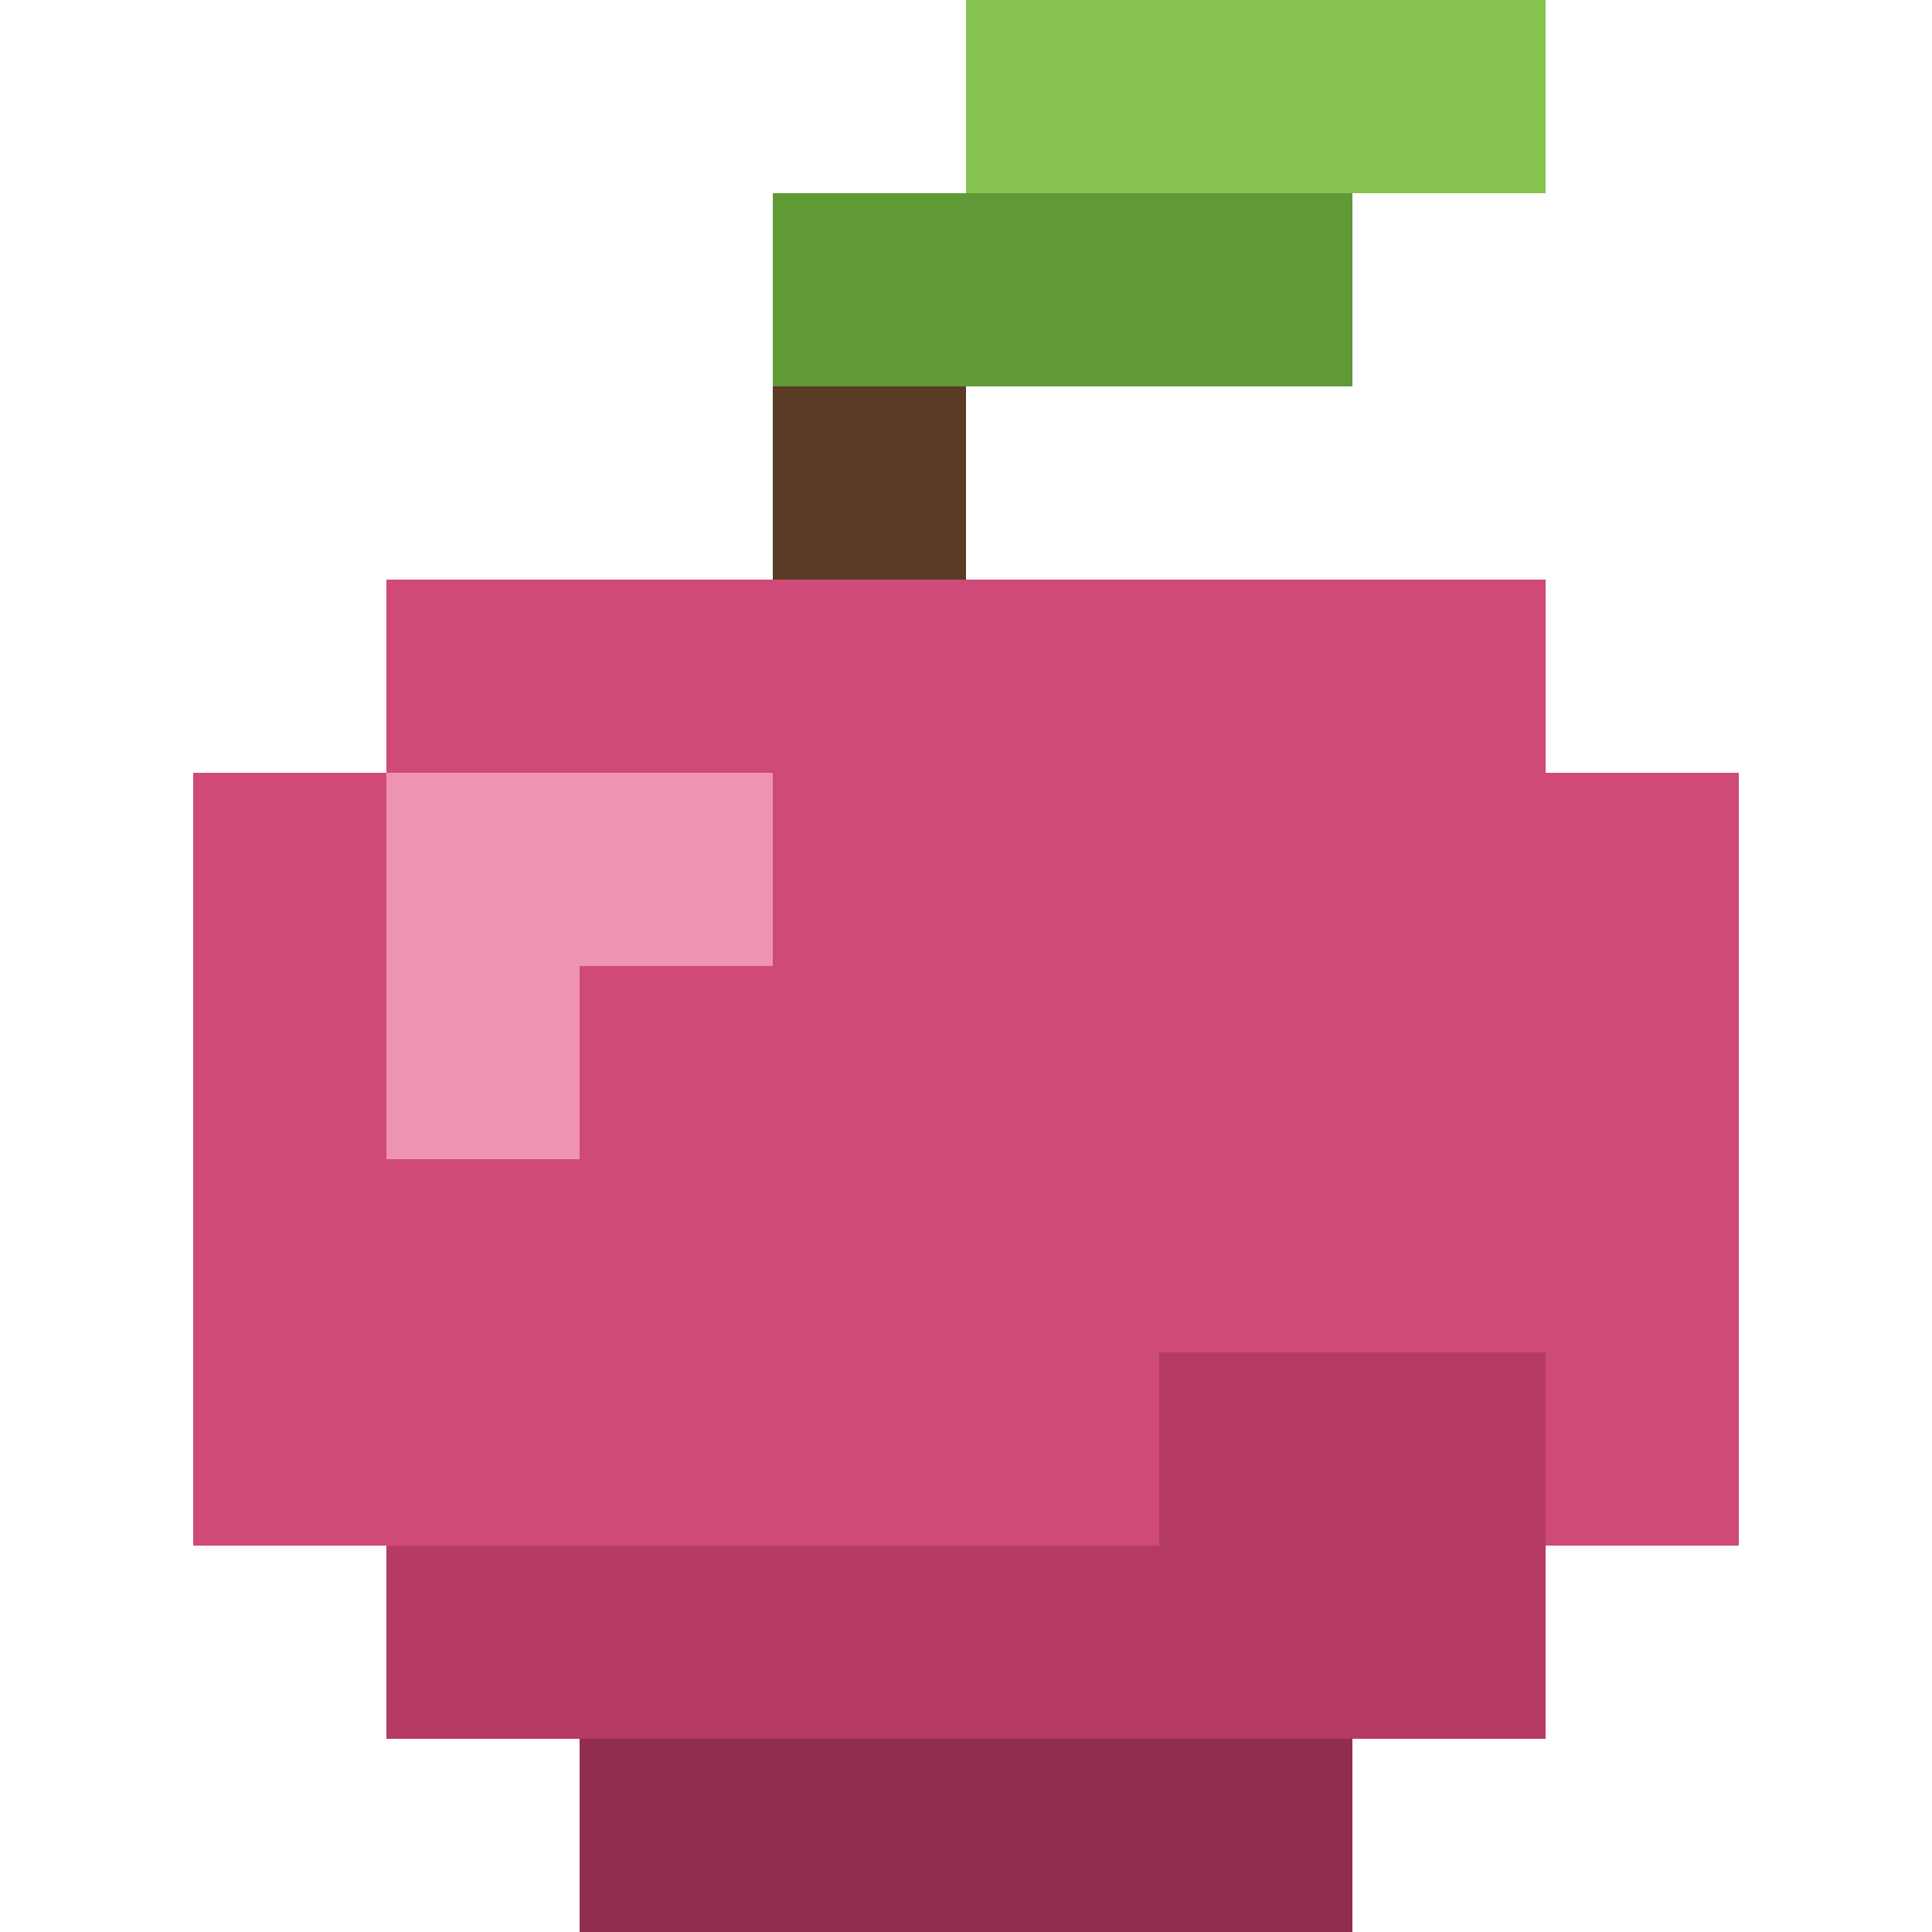
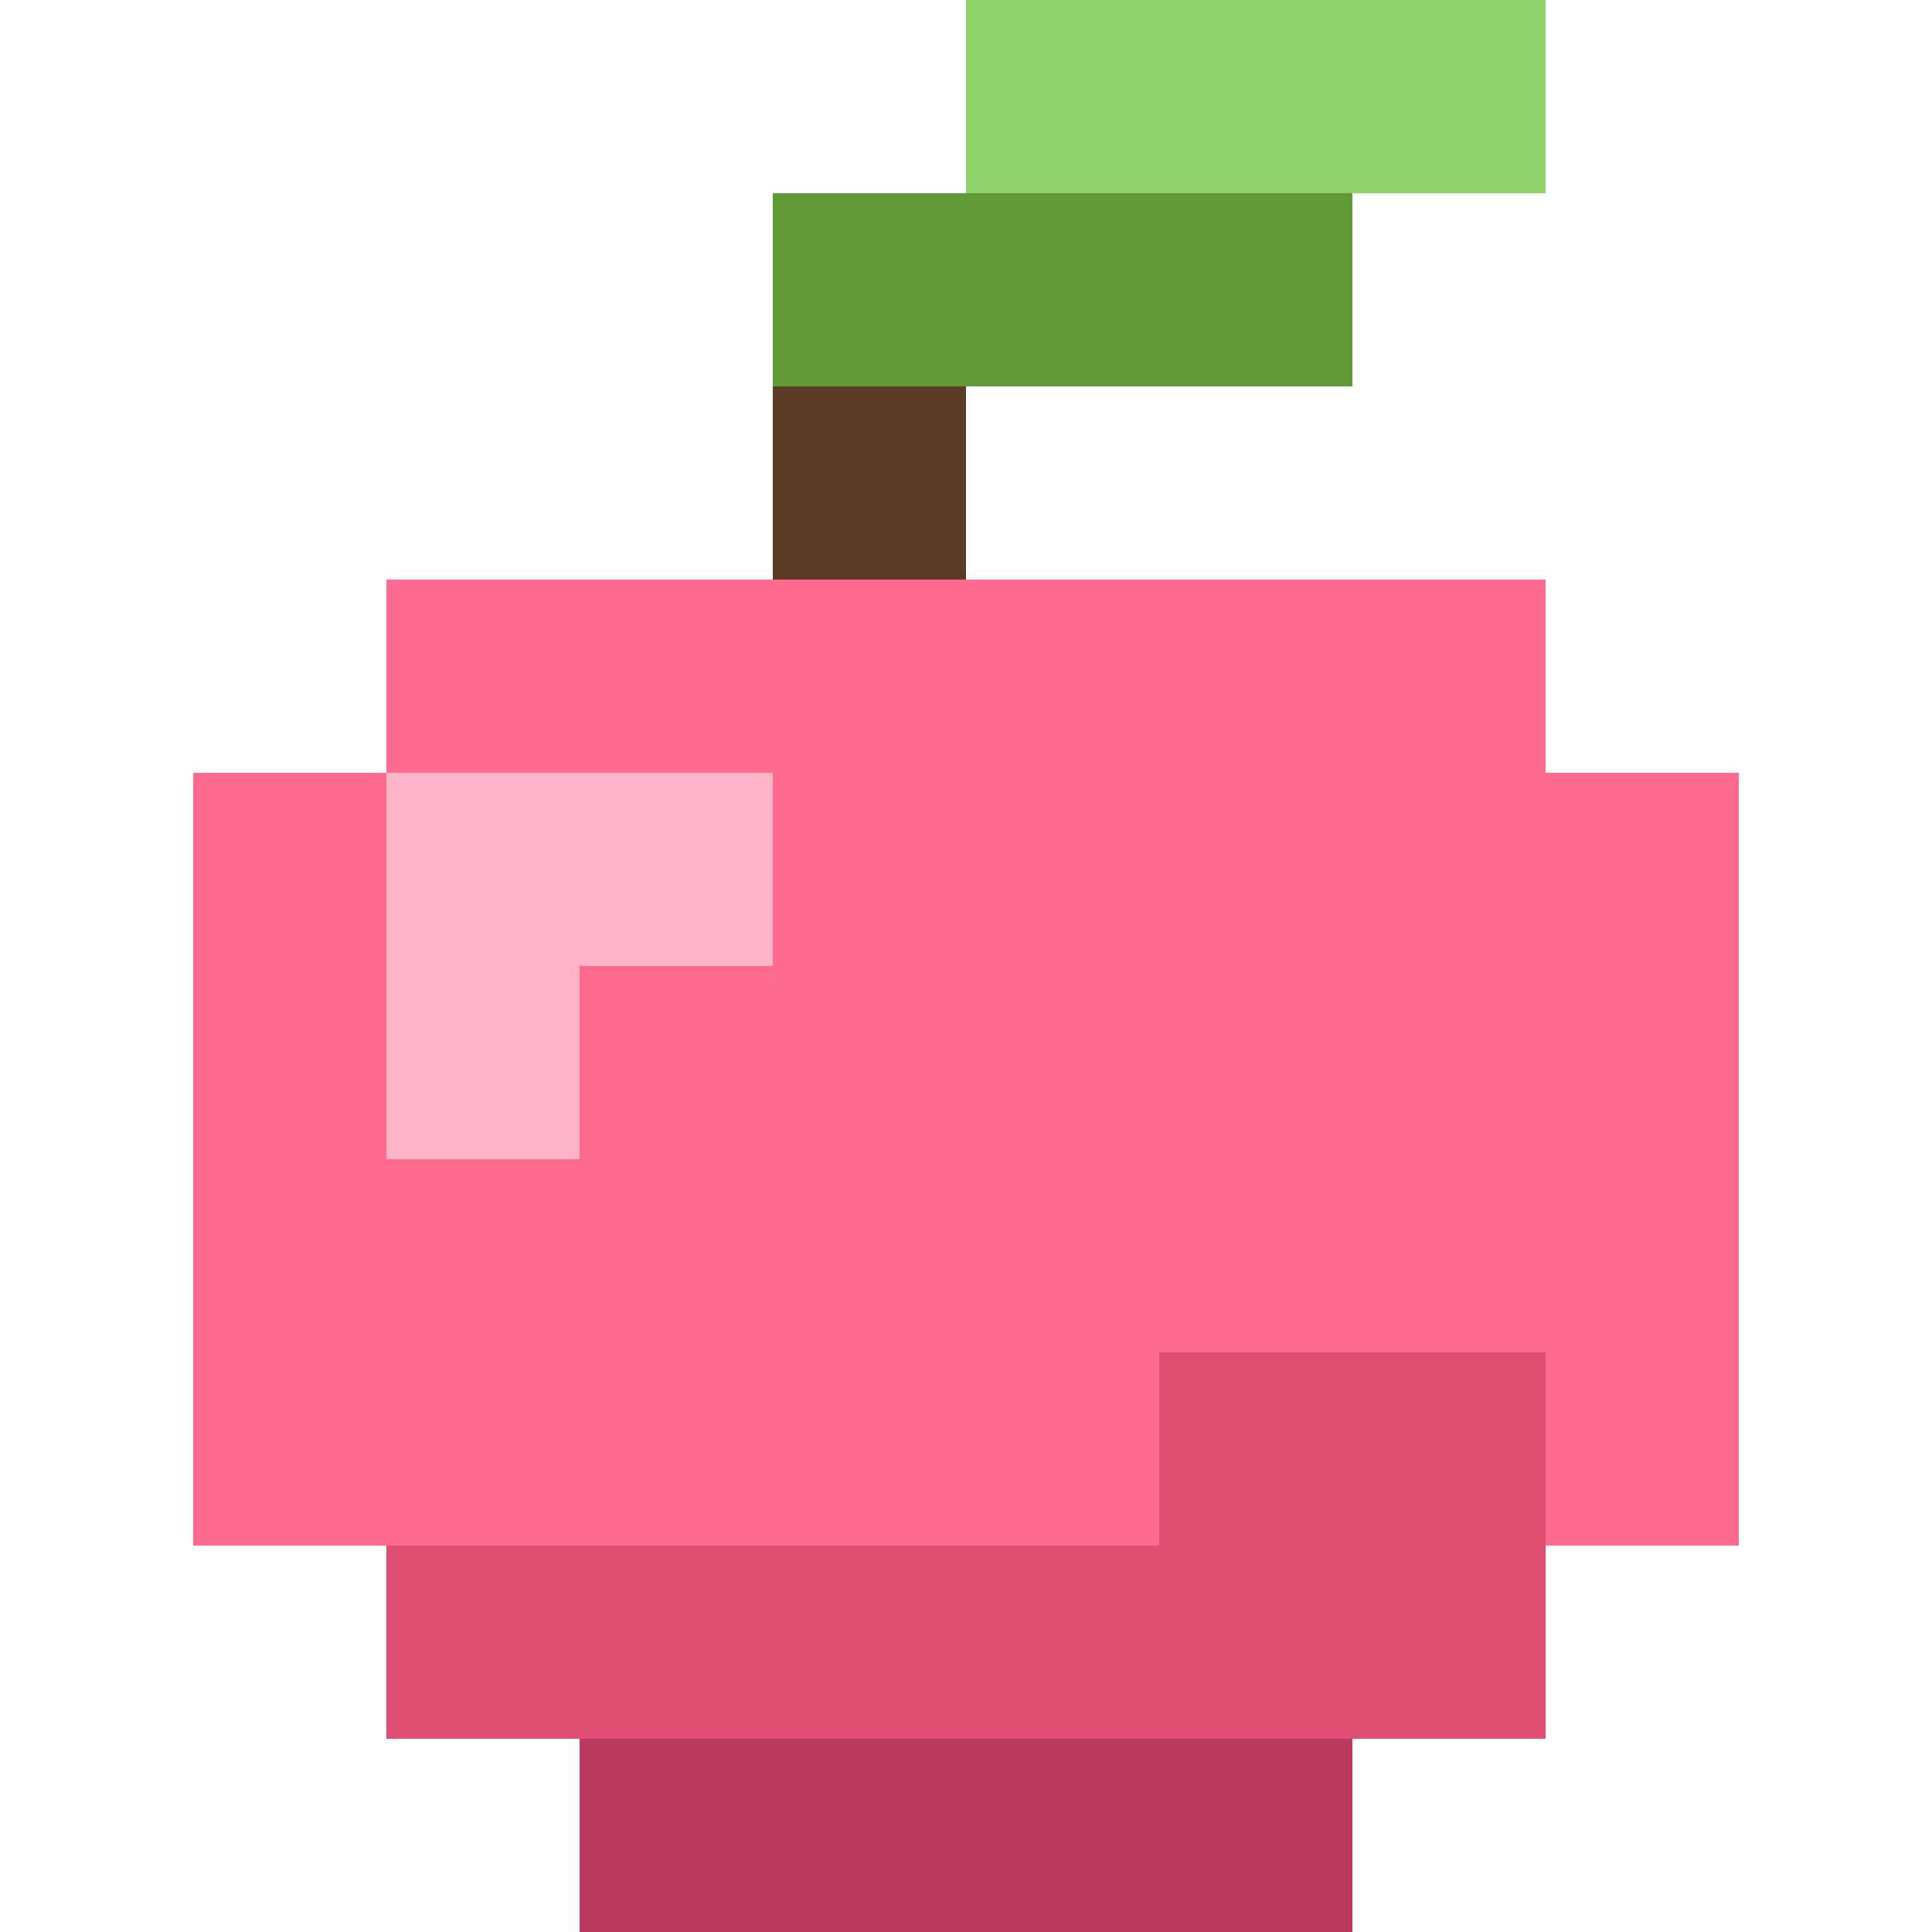
<svg xmlns="http://www.w3.org/2000/svg" viewBox="0 0 10 10" shape-rendering="crispEdges">
-   <rect x="5" y="0" width="3" height="1" fill="#86c34f" />
+   <rect x="5" y="0" width="3" height="1" fill="#8fd16a" />
  <rect x="4" y="1" width="3" height="1" fill="#5f9a36" />
  <rect x="4" y="2" width="1" height="1" fill="#5a3b25" />
-   <rect x="2" y="3" width="6" height="1" fill="#cf4a78" />
-   <rect x="1" y="4" width="8" height="4" fill="#cf4a78" />
-   <rect x="2" y="8" width="6" height="1" fill="#b53a64" />
-   <rect x="3" y="9" width="4" height="1" fill="#912e50" />
-   <rect x="2" y="4" width="2" height="1" fill="#ee93b4" />
-   <rect x="2" y="5" width="1" height="1" fill="#ee93b4" />
-   <rect x="6" y="7" width="2" height="1" fill="#b53a64" />
+   <rect x="2" y="3" width="6" height="1" fill="#ff6b8f" />
+   <rect x="1" y="4" width="8" height="4" fill="#ff6b8f" />
+   <rect x="2" y="8" width="6" height="1" fill="#e04e74" />
+   <rect x="3" y="9" width="4" height="1" fill="#b83a5c" />
+   <rect x="2" y="4" width="2" height="1" fill="#ffb3c7" />
+   <rect x="2" y="5" width="1" height="1" fill="#ffb3c7" />
+   <rect x="6" y="7" width="2" height="1" fill="#e04e74" />
</svg>
